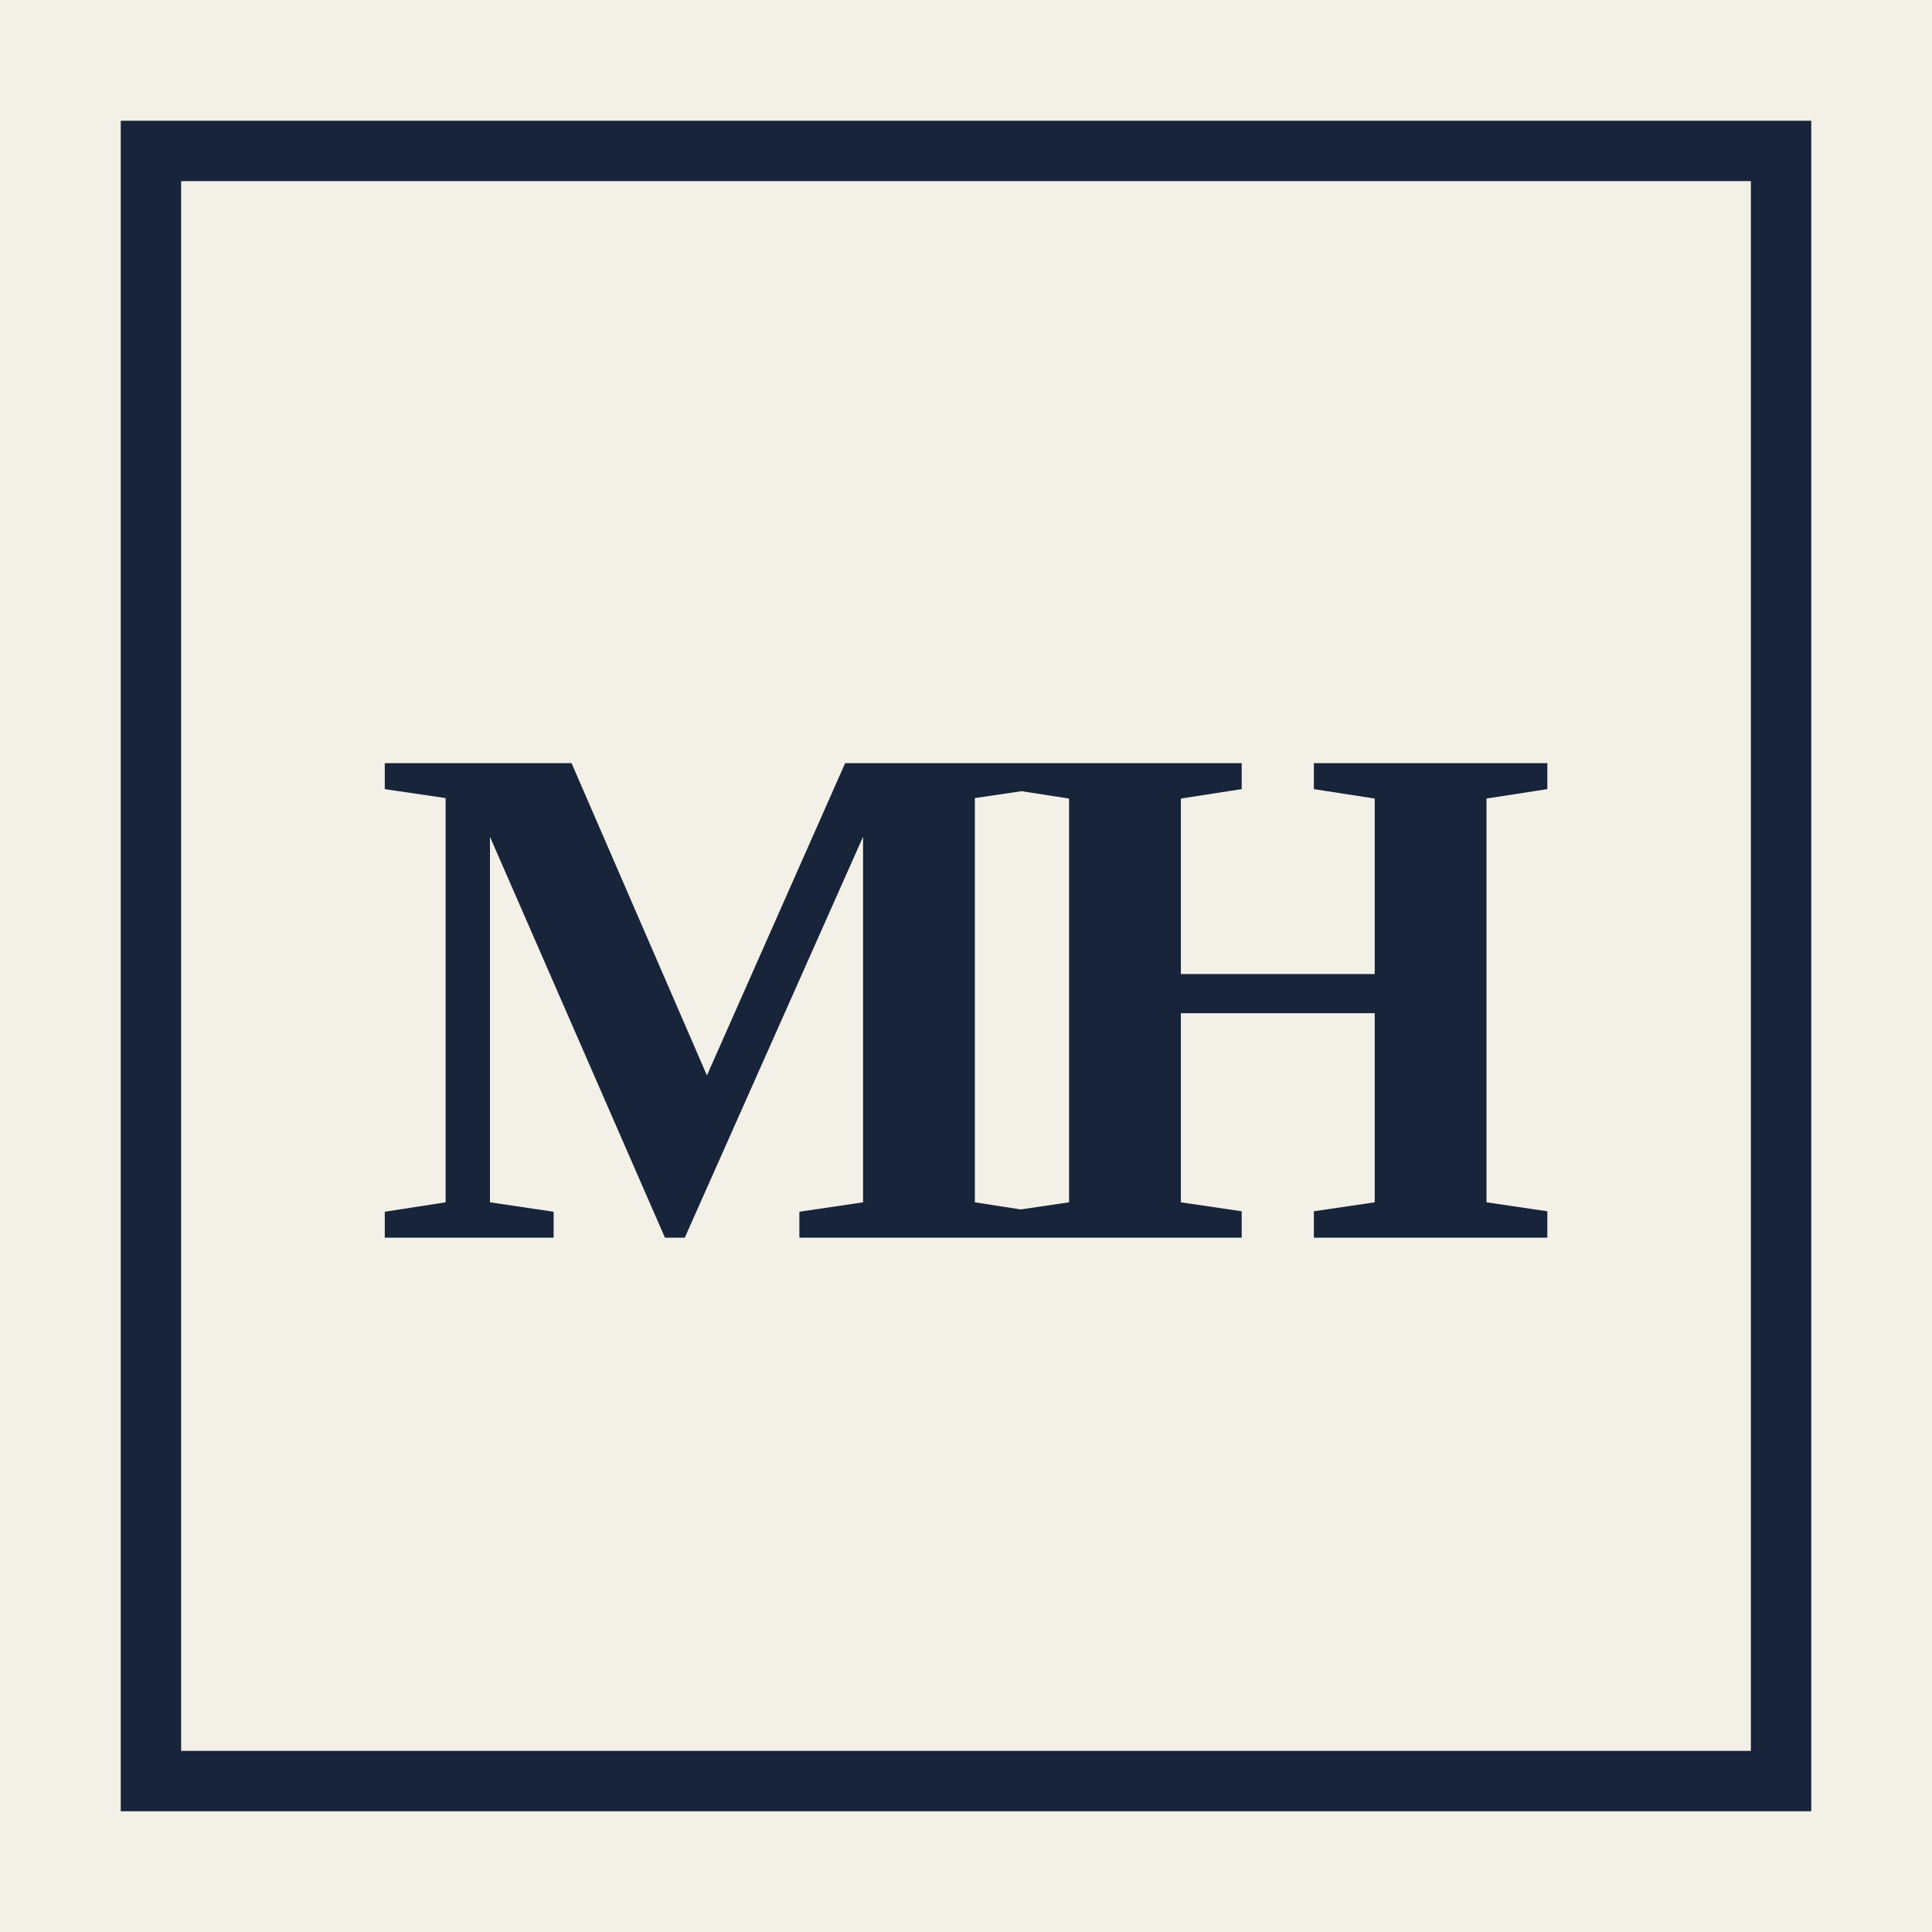
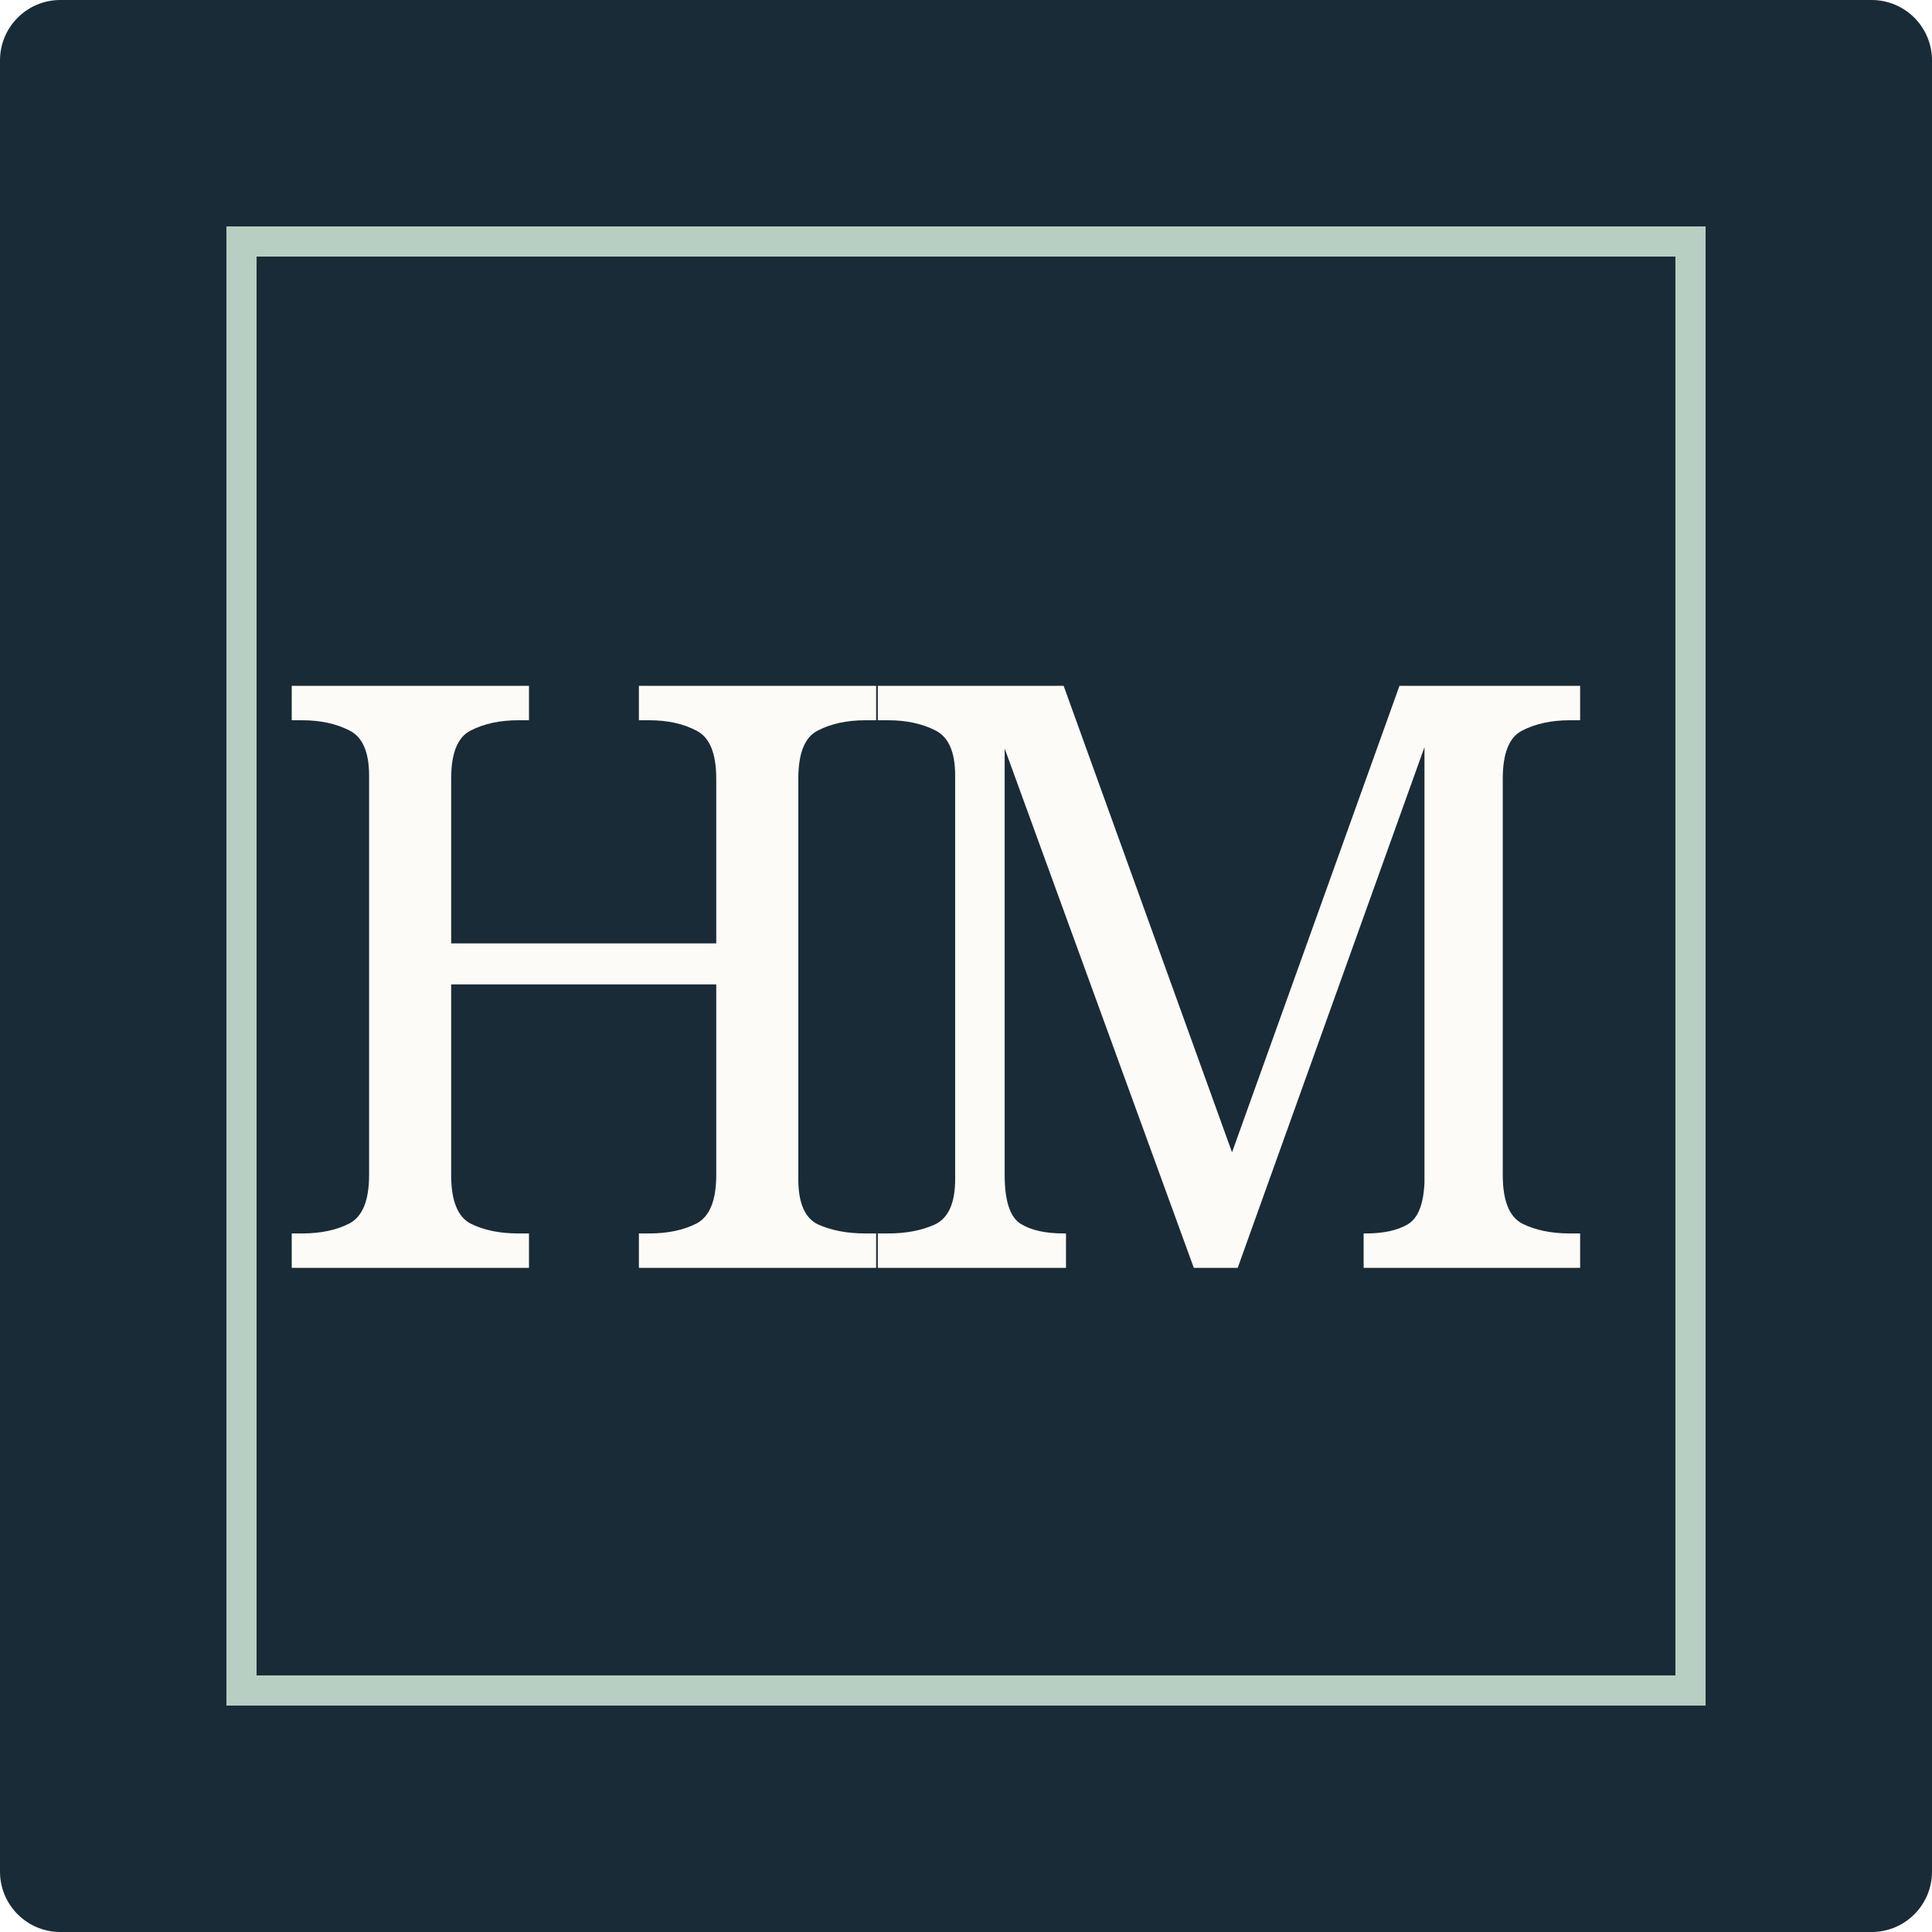
<svg xmlns="http://www.w3.org/2000/svg" viewBox="0 0 64 64">
-   <rect width="64" height="64" fill="#f3f0e8" />
-   <rect x="5" y="5" width="54" height="54" fill="none" stroke="#17243a" stroke-width="2" />
-   <text x="32" y="41" fill="#17243a" font-family="Georgia, 'Times New Roman', serif" font-size="24" font-weight="600" letter-spacing="-2" text-anchor="middle">MH</text>
+   <rect width="64" height="64" rx="2" fill="#192b36" />
+   <path d="M8 8h48v48H8z" fill="none" stroke="#b7cfc2" />
+   <text x="31" y="42" fill="#fcfbf7" font-family="Georgia,serif" font-size="27" letter-spacing="-2" text-anchor="middle">HM</text>
</svg>
